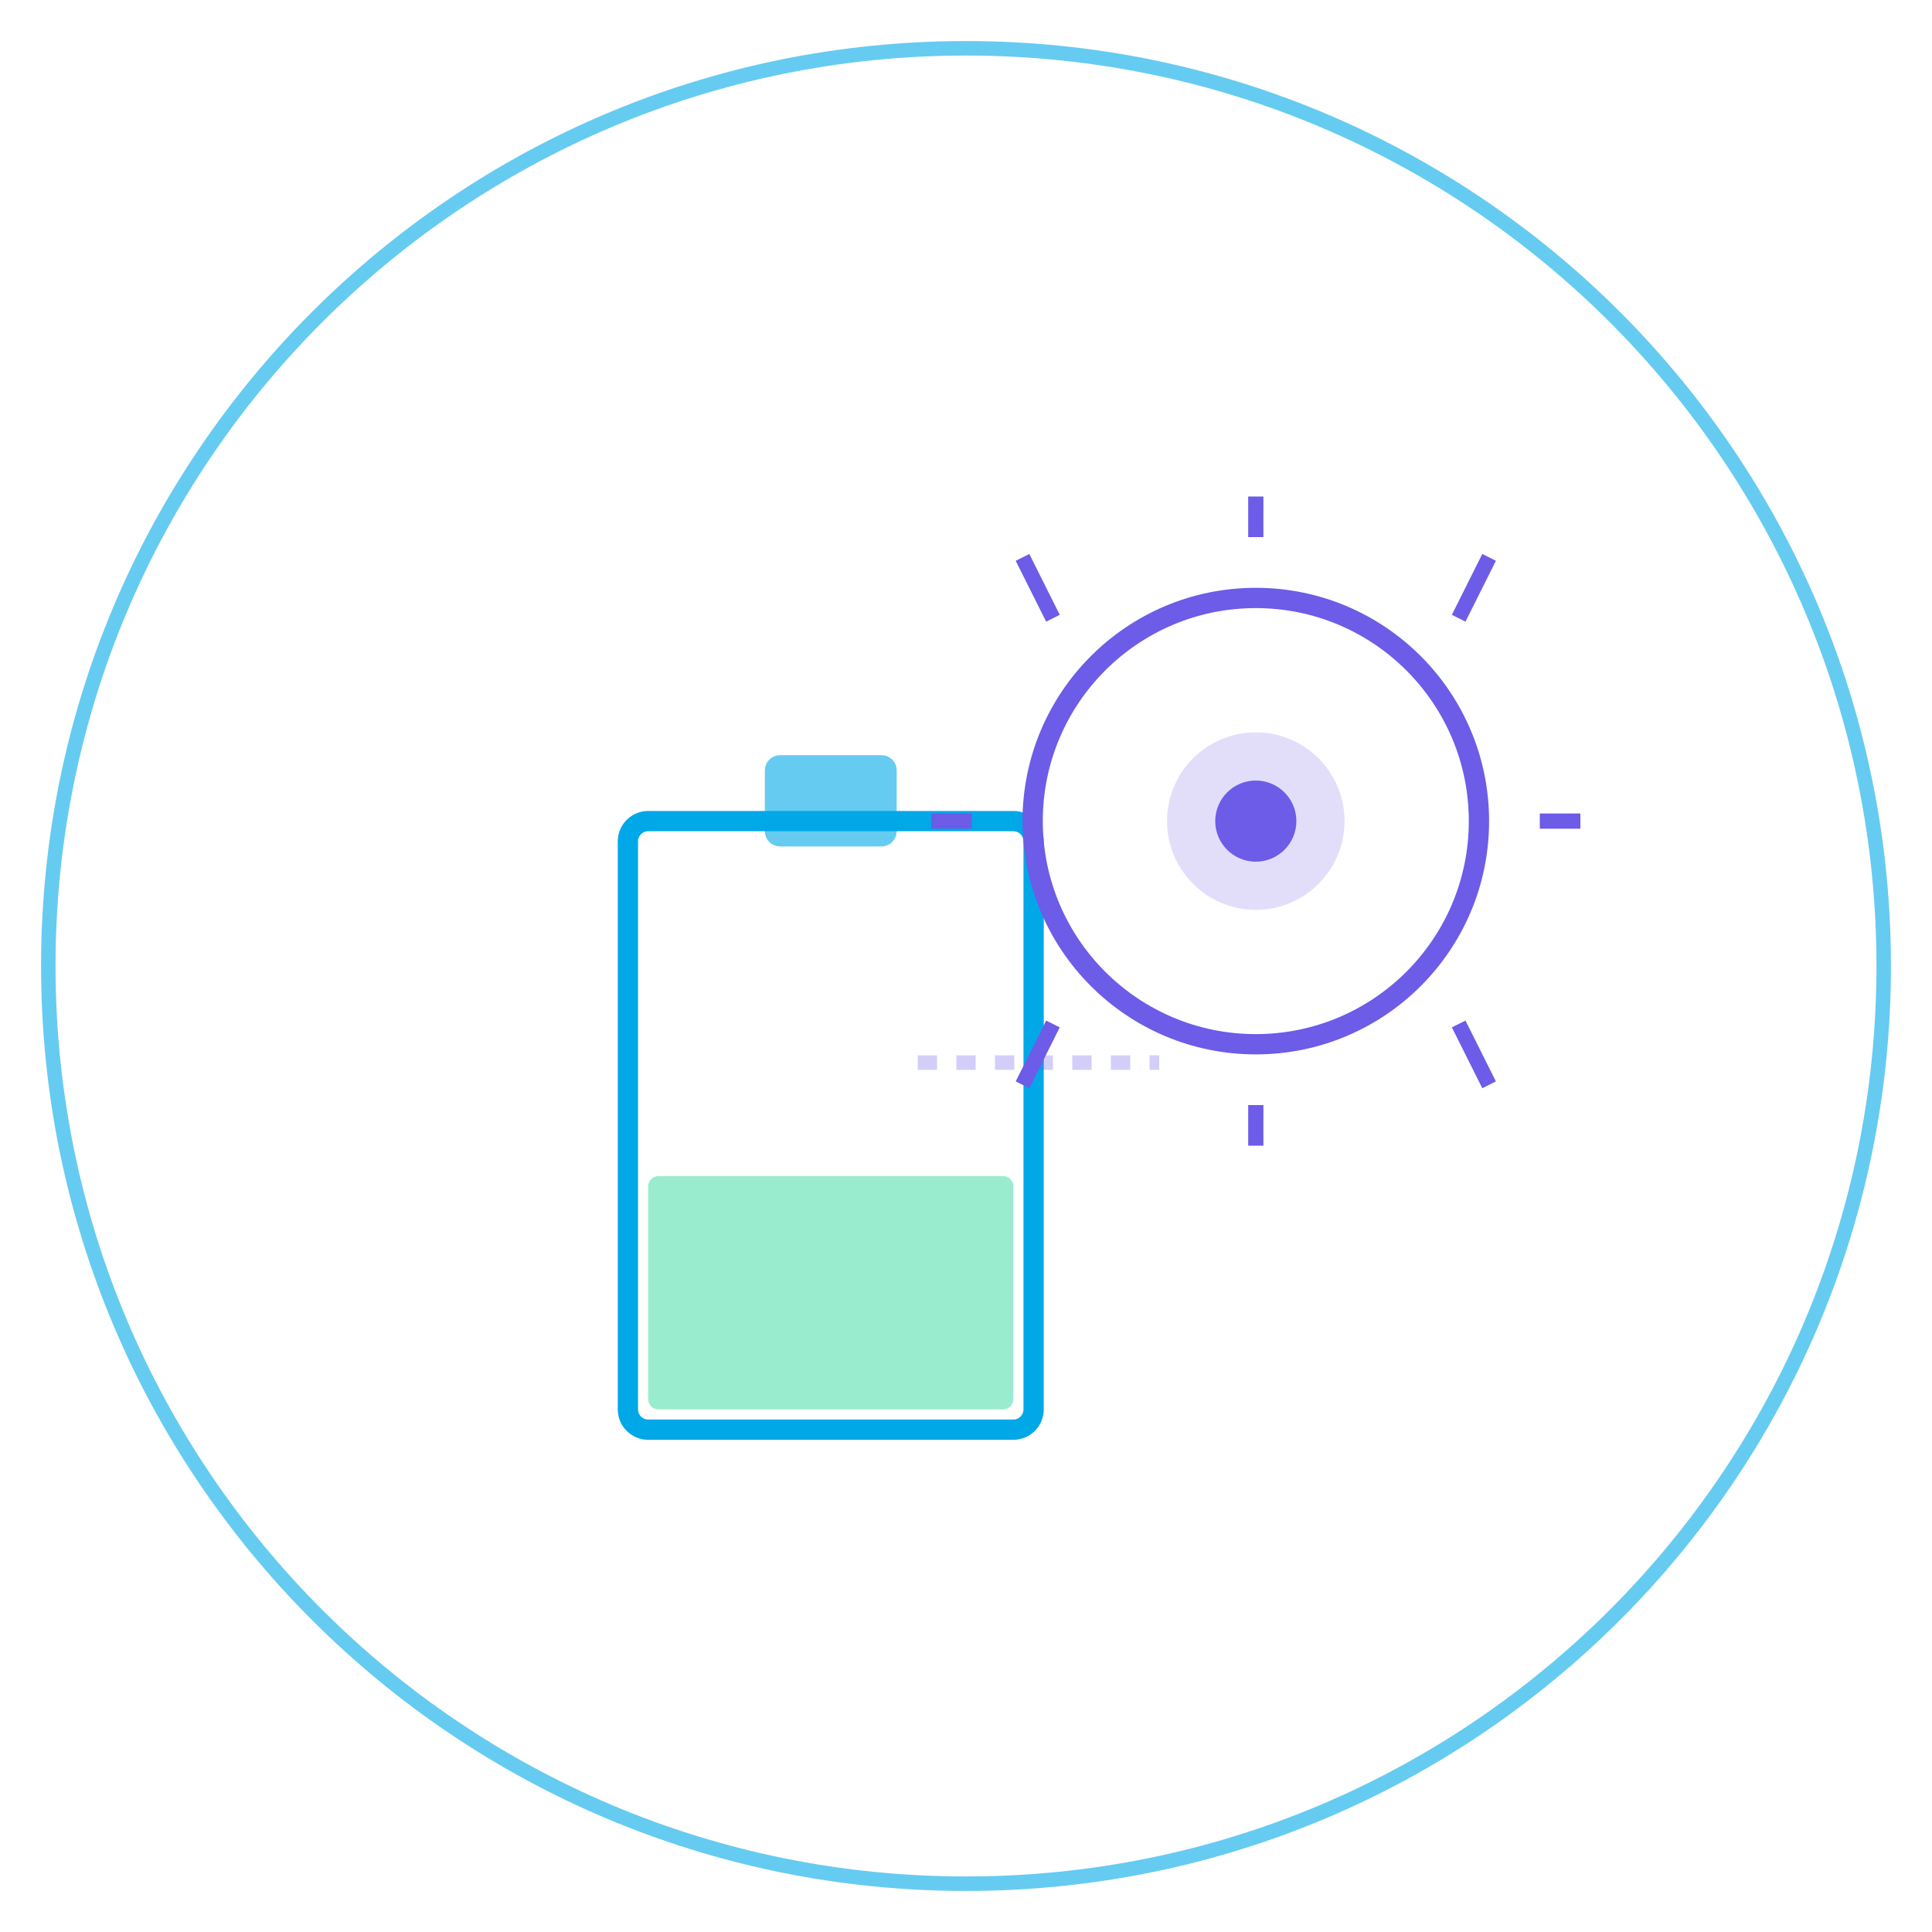
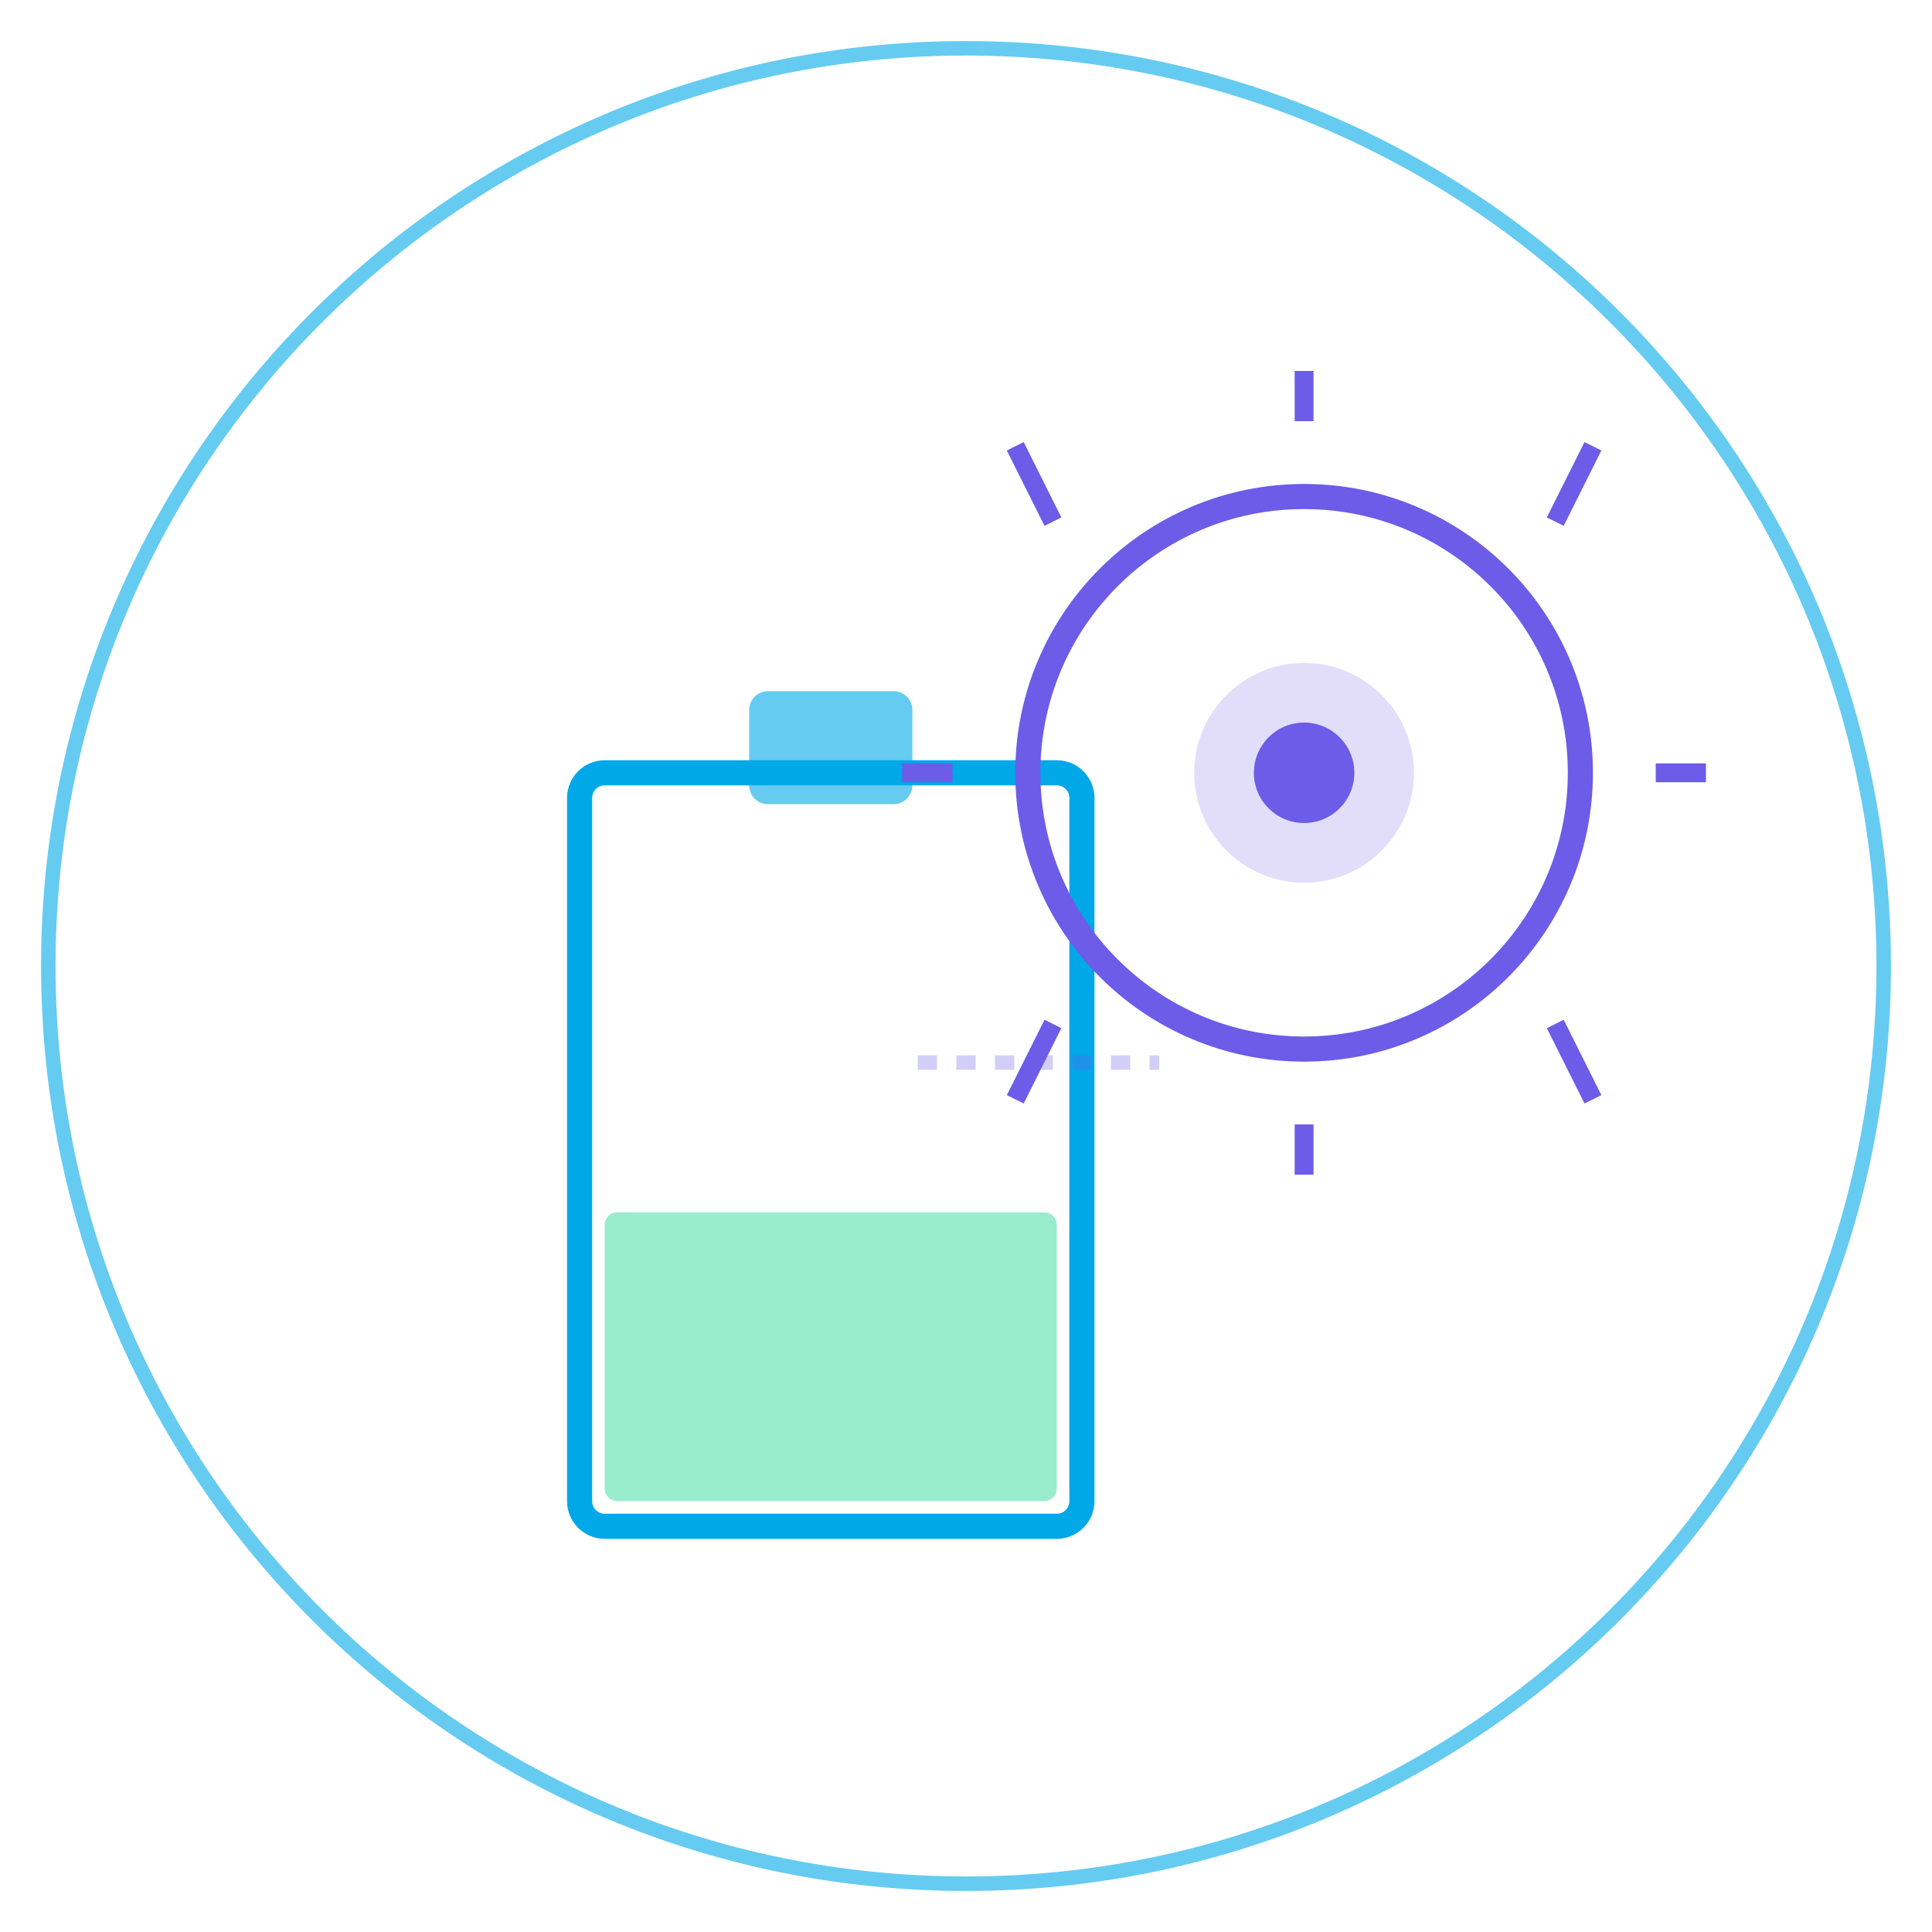
<svg xmlns="http://www.w3.org/2000/svg" viewBox="0 0 200 200">
  <circle cx="100" cy="100" r="95" fill="none" stroke="#00A8E8" stroke-width="1.5" opacity="0.6" />
-   <g transform="translate(65, 85) scale(1.05)">
+   <g transform="translate(60, 80) scale(1.3)">
    <rect x="0" y="0" width="40" height="60" rx="2" fill="none" stroke="#00A8E8" stroke-width="2" />
    <rect x="14" y="-6" width="12" height="8" rx="1" fill="#00A8E8" opacity="0.6" stroke="#00A8E8" stroke-width="1" />
    <rect x="2" y="35" width="36" height="23" rx="1" fill="#00D084" opacity="0.4" />
  </g>
-   <g transform="translate(130, 85) scale(1.05)">
+   <g transform="translate(135, 80) scale(1.3)">
    <circle cx="0" cy="0" r="22" fill="none" stroke="#6C5CE7" stroke-width="2" />
    <g stroke="#6C5CE7" stroke-width="1.5" fill="none">
      <line x1="0" y1="-28" x2="0" y2="-32" />
      <line x1="20" y1="-20" x2="23" y2="-26" />
      <line x1="28" y1="0" x2="32" y2="0" />
      <line x1="20" y1="20" x2="23" y2="26" />
      <line x1="0" y1="28" x2="0" y2="32" />
      <line x1="-20" y1="20" x2="-23" y2="26" />
      <line x1="-28" y1="0" x2="-32" y2="0" />
      <line x1="-20" y1="-20" x2="-23" y2="-26" />
    </g>
    <circle cx="0" cy="0" r="8" fill="#6C5CE7" opacity="0.2" stroke="#6C5CE7" stroke-width="1.5" />
    <circle cx="0" cy="0" r="4" fill="#6C5CE7" />
  </g>
  <line x1="95" y1="110" x2="120" y2="110" stroke="#6C5CE7" stroke-width="1.5" opacity="0.3" stroke-dasharray="2,2" />
</svg>
